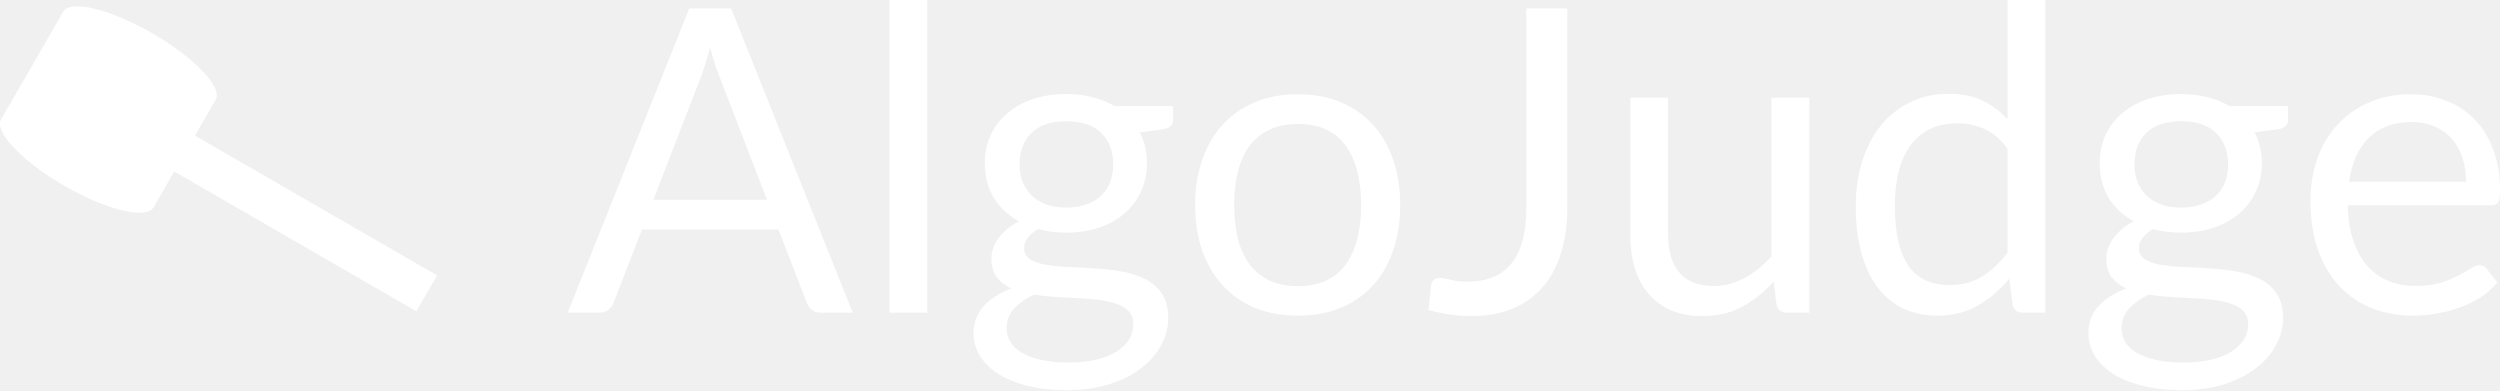
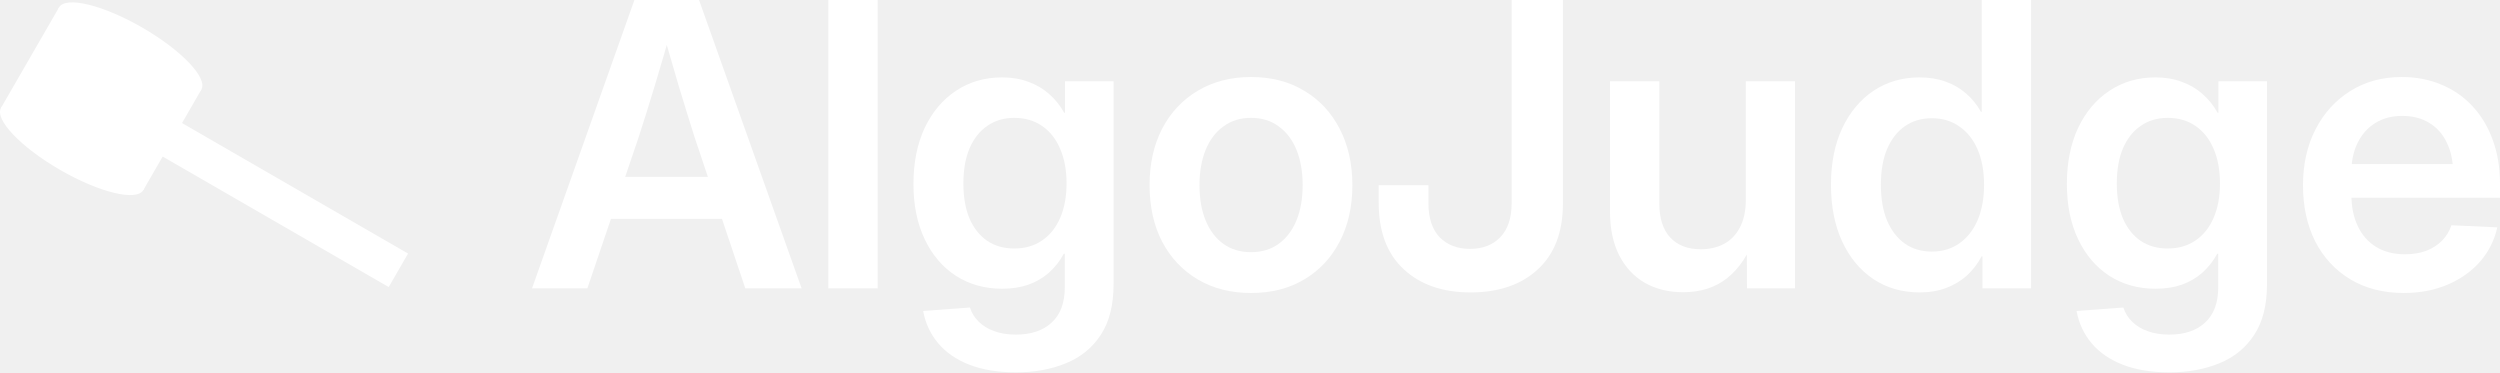
- <svg xmlns="http://www.w3.org/2000/svg" width="241.431mm" height="37.679mm" viewBox="0 0 241.431 37.679" version="1.1" id="svg3293">
+ <svg xmlns="http://www.w3.org/2000/svg" width="258.614mm" height="38.518mm" viewBox="0 0 258.614 38.518" version="1.1" id="svg3293">
  <defs id="defs3290" />
-   <g id="logo" fill="#ffffff" transform="translate(-25.385,-23.3035)">
+   <g id="logo" fill="#ffffff" transform="translate(-25.385,-23.6709)">
    <g id="gavel" transform="rotate(30,15,23)">
      <rect id="rect3466" width="17" height="12" x="30" y="16" />
      <rect id="rect3831" width="28" height="4" x="46" y="20" />
      <ellipse id="path3833" cx="38.5" cy="28" rx="8.5" ry="2.5" />
      <ellipse id="ellipse3835" cx="38.5" cy="16" rx="8.5" ry="2.5" />
    </g>
-     <g aria-label="AlgoJudge" id="text" style="font-size:41px;font-family:Lato;-inkscape-font-specification:'Lato, Normal';stroke-width:0.086">
-       <path d="m 107.737,53.5 h -3.075 q -0.533,0 -0.861,-0.267 -0.328,-0.267 -0.492,-0.676 l -2.747,-7.093 H 87.38 l -2.747,7.093 Q 84.49,52.926 84.141,53.213 83.793,53.5 83.28,53.5 H 80.205 L 91.951,24.123 H 95.99 Z M 88.487,42.594 H 99.454 L 94.842,30.642 q -0.451,-1.107 -0.881,-2.768 -0.226,0.841 -0.451,1.558 -0.205,0.697 -0.41,1.23 z" id="path135" />
-       <path d="M 114.932,23.303 V 53.5 h -3.649 V 23.303 Z" id="path137" />
-       <path d="m 128.36,32.385 q 1.353,0 2.522,0.307 1.189,0.287 2.152,0.861 h 5.638 v 1.353 q 0,0.676 -0.861,0.861 l -2.357,0.328 q 0.697,1.333 0.697,2.973 0,1.517 -0.595,2.768 -0.574,1.23 -1.619,2.111 -1.025,0.881 -2.46,1.353 -1.415,0.471 -3.116,0.471 -1.456,0 -2.747,-0.348 -0.656,0.41 -1.004,0.881 -0.328,0.471 -0.328,0.922 0,0.738 0.595,1.127 0.595,0.369 1.579,0.533 0.984,0.164 2.235,0.205 1.25,0.041 2.542,0.143 1.312,0.082 2.562,0.307 1.25,0.226 2.235,0.738 0.984,0.512 1.579,1.415 0.595,0.902 0.595,2.337 0,1.333 -0.676,2.583 -0.656,1.25 -1.907,2.214 -1.25,0.984 -3.054,1.558 -1.804,0.595 -4.08,0.595 -2.276,0 -3.998,-0.451 -1.702,-0.451 -2.829,-1.21 -1.127,-0.758 -1.702,-1.763 -0.553,-0.984 -0.553,-2.071 0,-1.538 0.964,-2.603 0.984,-1.087 2.686,-1.722 -0.881,-0.41 -1.415,-1.087 -0.512,-0.697 -0.512,-1.845 0,-0.451 0.164,-0.922 0.164,-0.492 0.492,-0.964 0.348,-0.471 0.841,-0.902 0.492,-0.43 1.148,-0.758 -1.538,-0.861 -2.419,-2.276 -0.861,-1.435 -0.861,-3.341 0,-1.517 0.574,-2.747 0.595,-1.25 1.64,-2.111 1.046,-0.881 2.481,-1.353 1.456,-0.471 3.178,-0.471 z m 6.478,22.242 q 0,-0.779 -0.43,-1.25 -0.43,-0.471 -1.169,-0.718 -0.738,-0.267 -1.702,-0.39 -0.964,-0.123 -2.03,-0.164 -1.066,-0.061 -2.173,-0.123 -1.107,-0.061 -2.111,-0.226 -1.169,0.553 -1.907,1.353 -0.718,0.799 -0.718,1.907 0,0.697 0.348,1.292 0.369,0.615 1.107,1.046 0.738,0.451 1.845,0.697 1.127,0.267 2.644,0.267 1.476,0 2.644,-0.267 1.169,-0.267 1.968,-0.758 0.82,-0.492 1.25,-1.169 0.43,-0.676 0.43,-1.496 z m -6.478,-11.275 q 1.107,0 1.948,-0.307 0.861,-0.307 1.435,-0.861 0.574,-0.553 0.861,-1.312 0.287,-0.779 0.287,-1.702 0,-1.907 -1.169,-3.034 -1.148,-1.127 -3.362,-1.127 -2.193,0 -3.362,1.127 -1.148,1.127 -1.148,3.034 0,0.922 0.287,1.702 0.307,0.758 0.881,1.312 0.574,0.553 1.415,0.861 0.841,0.307 1.927,0.307 z" id="path139" />
-       <path d="m 150.725,32.406 q 2.276,0 4.1,0.758 1.845,0.758 3.116,2.152 1.292,1.394 1.968,3.382 0.697,1.968 0.697,4.407 0,2.46 -0.697,4.428 -0.676,1.968 -1.968,3.362 -1.271,1.394 -3.116,2.152 -1.825,0.738 -4.1,0.738 -2.276,0 -4.12,-0.738 -1.825,-0.758 -3.116,-2.152 -1.292,-1.394 -1.988,-3.362 -0.697,-1.968 -0.697,-4.428 0,-2.439 0.697,-4.407 0.697,-1.988 1.988,-3.382 1.292,-1.394 3.116,-2.152 1.845,-0.758 4.12,-0.758 z m 0,18.532 q 3.075,0 4.592,-2.05 1.517,-2.071 1.517,-5.761 0,-3.711 -1.517,-5.781 -1.517,-2.071 -4.592,-2.071 -1.558,0 -2.706,0.533 -1.148,0.533 -1.927,1.538 -0.758,1.004 -1.148,2.481 -0.369,1.456 -0.369,3.3 0,1.845 0.369,3.3 0.39,1.456 1.148,2.46 0.779,0.984 1.927,1.517 1.148,0.533 2.706,0.533 z" id="path141" />
-       <path d="m 176.74,43.352 q 0,2.46 -0.615,4.407 -0.595,1.948 -1.784,3.3 -1.169,1.333 -2.89,2.05 -1.722,0.718 -3.957,0.718 -1.988,0 -4.141,-0.574 0.041,-0.595 0.102,-1.169 0.061,-0.595 0.123,-1.169 0.041,-0.348 0.246,-0.553 0.226,-0.226 0.656,-0.226 0.369,0 0.984,0.184 0.615,0.184 1.64,0.184 1.353,0 2.398,-0.41 1.066,-0.41 1.784,-1.271 0.738,-0.861 1.107,-2.193 0.39,-1.353 0.39,-3.198 v -19.311 h 3.957 z" id="path143" />
-       <path d="m 186.477,32.733 v 13.243 q 0,2.357 1.087,3.649 1.087,1.292 3.28,1.292 1.599,0 3.014,-0.758 1.415,-0.758 2.603,-2.111 V 32.733 h 3.649 V 53.5 h -2.173 q -0.779,0 -0.984,-0.758 l -0.287,-2.235 q -1.353,1.496 -3.034,2.419 -1.681,0.902 -3.854,0.902 -1.702,0 -3.014,-0.553 -1.292,-0.574 -2.173,-1.599 -0.881,-1.025 -1.333,-2.481 -0.43,-1.456 -0.43,-3.219 v -13.243 z" id="path145" />
-       <path d="m 220.733,53.5 q -0.779,0 -0.984,-0.758 l -0.328,-2.522 q -1.333,1.619 -3.054,2.603 -1.702,0.964 -3.916,0.964 -1.784,0 -3.239,-0.676 -1.456,-0.697 -2.481,-2.03 -1.025,-1.333 -1.579,-3.321 -0.553,-1.988 -0.553,-4.572 0,-2.296 0.615,-4.264 0.615,-1.988 1.763,-3.444 1.169,-1.456 2.829,-2.276 1.661,-0.841 3.772,-0.841 1.907,0 3.26,0.656 1.353,0.635 2.419,1.804 v -11.521 h 3.649 V 53.5 Z m -7.072,-2.665 q 1.784,0 3.116,-0.82 1.353,-0.82 2.481,-2.317 v -10.045 q -1.004,-1.353 -2.214,-1.886 -1.189,-0.553 -2.644,-0.553 -2.911,0 -4.469,2.071 -1.558,2.071 -1.558,5.904 0,2.03 0.348,3.485 0.348,1.435 1.025,2.378 0.676,0.922 1.661,1.353 0.984,0.43 2.255,0.43 z" id="path147" />
-       <path d="m 236.026,32.385 q 1.353,0 2.522,0.307 1.189,0.287 2.152,0.861 h 5.638 v 1.353 q 0,0.676 -0.861,0.861 l -2.357,0.328 q 0.697,1.333 0.697,2.973 0,1.517 -0.595,2.768 -0.574,1.23 -1.619,2.111 -1.025,0.881 -2.46,1.353 -1.415,0.471 -3.116,0.471 -1.456,0 -2.747,-0.348 -0.656,0.41 -1.004,0.881 -0.328,0.471 -0.328,0.922 0,0.738 0.595,1.127 0.595,0.369 1.579,0.533 0.984,0.164 2.235,0.205 1.25,0.041 2.542,0.143 1.312,0.082 2.562,0.307 1.25,0.226 2.235,0.738 0.984,0.512 1.579,1.415 0.595,0.902 0.595,2.337 0,1.333 -0.676,2.583 -0.656,1.25 -1.907,2.214 -1.25,0.984 -3.054,1.558 -1.804,0.595 -4.08,0.595 -2.276,0 -3.998,-0.451 -1.702,-0.451 -2.829,-1.21 -1.127,-0.758 -1.702,-1.763 -0.553,-0.984 -0.553,-2.071 0,-1.538 0.964,-2.603 0.984,-1.087 2.686,-1.722 -0.881,-0.41 -1.415,-1.087 -0.512,-0.697 -0.512,-1.845 0,-0.451 0.164,-0.922 0.164,-0.492 0.492,-0.964 0.348,-0.471 0.841,-0.902 0.492,-0.43 1.148,-0.758 -1.538,-0.861 -2.419,-2.276 -0.861,-1.435 -0.861,-3.341 0,-1.517 0.574,-2.747 0.595,-1.25 1.64,-2.111 1.046,-0.881 2.481,-1.353 1.456,-0.471 3.178,-0.471 z m 6.478,22.242 q 0,-0.779 -0.43,-1.25 -0.43,-0.471 -1.169,-0.718 -0.738,-0.267 -1.702,-0.39 -0.964,-0.123 -2.03,-0.164 -1.066,-0.061 -2.173,-0.123 -1.107,-0.061 -2.111,-0.226 -1.169,0.553 -1.907,1.353 -0.718,0.799 -0.718,1.907 0,0.697 0.348,1.292 0.369,0.615 1.107,1.046 0.738,0.451 1.845,0.697 1.127,0.267 2.644,0.267 1.476,0 2.644,-0.267 1.169,-0.267 1.968,-0.758 0.82,-0.492 1.25,-1.169 0.43,-0.676 0.43,-1.496 z m -6.478,-11.275 q 1.107,0 1.948,-0.307 0.861,-0.307 1.435,-0.861 0.574,-0.553 0.861,-1.312 0.287,-0.779 0.287,-1.702 0,-1.907 -1.169,-3.034 -1.148,-1.127 -3.362,-1.127 -2.193,0 -3.362,1.127 -1.148,1.127 -1.148,3.034 0,0.922 0.287,1.702 0.307,0.758 0.881,1.312 0.574,0.553 1.415,0.861 0.841,0.307 1.927,0.307 z" id="path149" />
-       <path d="m 258.207,32.406 q 1.865,0 3.444,0.635 1.579,0.615 2.727,1.804 1.148,1.169 1.784,2.911 0.656,1.722 0.656,3.936 0,0.861 -0.184,1.148 -0.184,0.287 -0.697,0.287 h -13.817 q 0.041,1.968 0.533,3.424 0.492,1.456 1.353,2.439 0.861,0.964 2.05,1.456 1.189,0.471 2.665,0.471 1.373,0 2.357,-0.307 1.004,-0.328 1.722,-0.697 0.718,-0.369 1.189,-0.676 0.492,-0.328 0.841,-0.328 0.451,0 0.697,0.348 l 1.025,1.333 q -0.676,0.82 -1.619,1.435 -0.943,0.595 -2.03,0.984 -1.066,0.39 -2.214,0.574 -1.148,0.205 -2.276,0.205 -2.152,0 -3.977,-0.718 -1.804,-0.738 -3.136,-2.132 -1.312,-1.415 -2.05,-3.485 -0.738,-2.071 -0.738,-4.756 0,-2.173 0.656,-4.059 0.676,-1.886 1.927,-3.26 1.25,-1.394 3.054,-2.173 1.804,-0.799 4.059,-0.799 z m 0.082,2.686 q -2.644,0 -4.162,1.538 -1.517,1.517 -1.886,4.223 h 11.296 q 0,-1.271 -0.348,-2.317 -0.348,-1.066 -1.025,-1.825 -0.676,-0.779 -1.661,-1.189 -0.964,-0.43 -2.214,-0.43 z" id="path151" />
+     <g aria-label="AlgoJudge" id="text" style="font-weight:600;font-size:41px;font-family:'Inter 28pt';-inkscape-font-specification:'Inter 28pt, Semi-Bold';letter-spacing:0px;stroke-width:0.086">
+       <path d="M 80.42,53.5 91.011,23.671 h 6.687 L 108.308,53.5 h -5.826 L 97.237,37.865 Q 96.456,35.402 95.595,32.56 94.754,29.717 93.653,25.893 h 1.401 q -1.081,3.824 -1.942,6.667 -0.861,2.843 -1.662,5.305 L 86.146,53.5 Z m 6.266,-7.187 V 41.969 h 15.375 v 4.344 z" id="path554" />
+       <path d="M 116.175,23.671 V 53.5 h -5.105 V 23.671 Z" id="path556" />
+       <path d="m 130.469,62.188 q -2.763,0 -4.785,-0.781 -2.022,-0.781 -3.243,-2.222 -1.201,-1.421 -1.562,-3.343 l 4.845,-0.36 q 0.26,0.841 0.901,1.461 0.641,0.641 1.602,0.981 0.961,0.36 2.242,0.36 2.382,0 3.724,-1.261 1.341,-1.241 1.341,-3.644 v -3.463 h -0.1 q -0.621,1.141 -1.542,1.962 -0.901,0.801 -2.122,1.241 -1.201,0.42 -2.723,0.42 -2.703,0 -4.785,-1.341 -2.062,-1.341 -3.223,-3.784 -1.161,-2.442 -1.161,-5.706 0,-3.323 1.161,-5.806 1.181,-2.482 3.243,-3.844 2.082,-1.381 4.765,-1.381 1.501,0 2.723,0.46 1.221,0.44 2.142,1.261 0.941,0.821 1.562,1.942 h 0.08 v -3.263 h 5.025 V 53.08 q 0,3.223 -1.321,5.225 -1.301,2.002 -3.604,2.943 -2.282,0.941 -5.185,0.941 z m -0.16,-12.812 q 1.662,0 2.863,-0.821 1.221,-0.821 1.882,-2.342 0.661,-1.521 0.661,-3.563 0,-2.062 -0.661,-3.583 -0.641,-1.521 -1.862,-2.362 -1.221,-0.841 -2.883,-0.841 -1.602,0 -2.783,0.821 -1.181,0.801 -1.842,2.322 -0.641,1.501 -0.641,3.644 0,2.122 0.641,3.644 0.661,1.501 1.842,2.302 1.181,0.781 2.783,0.781 z" id="path558" />
+       <path d="m 154.793,53.98 q -3.123,0 -5.505,-1.401 -2.362,-1.401 -3.684,-3.904 -1.301,-2.522 -1.301,-5.846 0,-3.323 1.301,-5.846 1.321,-2.522 3.684,-3.924 2.382,-1.421 5.505,-1.421 3.163,0 5.505,1.421 2.362,1.401 3.664,3.924 1.321,2.522 1.321,5.846 0,3.323 -1.321,5.846 -1.301,2.502 -3.664,3.904 -2.342,1.401 -5.505,1.401 z m 0,-4.224 q 1.682,0 2.863,-0.861 1.201,-0.861 1.842,-2.422 0.641,-1.562 0.641,-3.644 0,-2.102 -0.641,-3.664 -0.641,-1.562 -1.842,-2.422 -1.181,-0.881 -2.863,-0.881 -1.642,0 -2.843,0.881 -1.201,0.861 -1.842,2.422 -0.641,1.562 -0.641,3.664 0,2.102 0.641,3.664 0.641,1.542 1.822,2.402 1.201,0.861 2.863,0.861 z" id="path560" />
+       <path d="m 177.495,53.92 q -4.324,0 -6.907,-2.402 -2.583,-2.402 -2.583,-6.867 V 42.83 h 5.145 v 1.862 q 0,2.302 1.161,3.523 1.181,1.201 3.143,1.201 1.962,0 3.123,-1.201 1.181,-1.221 1.181,-3.523 V 23.671 h 5.305 v 21.041 q 0,4.444 -2.603,6.827 -2.583,2.382 -6.967,2.382 z" id="path562" />
+       <path d="m 199.497,53.9 q -2.222,0 -3.944,-0.961 -1.702,-0.981 -2.663,-2.843 -0.961,-1.882 -0.961,-4.584 V 32.079 h 5.105 v 12.632 q 0,2.302 1.121,3.523 1.141,1.221 3.163,1.221 1.341,0 2.382,-0.541 1.061,-0.561 1.662,-1.702 0.621,-1.161 0.621,-2.923 V 32.079 h 5.085 V 53.5 h -4.965 l -0.02,-5.405 h 0.861 q -1.001,2.823 -2.863,4.324 -1.842,1.481 -4.584,1.481 z" id="path564" />
+       <path d="m 223.98,53.92 q -2.743,0 -4.805,-1.381 -2.062,-1.381 -3.223,-3.884 -1.161,-2.502 -1.161,-5.866 0,-3.363 1.161,-5.846 1.181,-2.502 3.243,-3.884 2.082,-1.381 4.745,-1.381 1.521,0 2.723,0.44 1.221,0.44 2.122,1.241 0.921,0.801 1.521,1.882 h 0.08 V 23.671 h 5.105 V 53.5 h -5.025 v -3.303 h -0.1 q -0.601,1.141 -1.521,1.982 -0.921,0.821 -2.142,1.281 -1.221,0.46 -2.723,0.46 z m 1.241,-4.224 q 1.662,0 2.863,-0.861 1.221,-0.861 1.882,-2.402 0.661,-1.562 0.661,-3.644 0,-2.102 -0.661,-3.644 -0.661,-1.542 -1.882,-2.382 -1.201,-0.861 -2.863,-0.861 -1.602,0 -2.783,0.821 -1.181,0.821 -1.842,2.362 -0.641,1.521 -0.641,3.704 0,2.162 0.641,3.704 0.661,1.542 1.842,2.382 1.181,0.821 2.783,0.821 z" id="path566" />
+       <path d="m 249.786,62.188 q -2.763,0 -4.785,-0.781 -2.022,-0.781 -3.243,-2.222 -1.201,-1.421 -1.562,-3.343 l 4.845,-0.36 q 0.26,0.841 0.901,1.461 0.641,0.641 1.602,0.981 0.961,0.36 2.242,0.36 2.382,0 3.724,-1.261 1.341,-1.241 1.341,-3.644 v -3.463 h -0.1 q -0.621,1.141 -1.542,1.962 -0.901,0.801 -2.122,1.241 -1.201,0.42 -2.723,0.42 -2.703,0 -4.785,-1.341 -2.062,-1.341 -3.223,-3.784 -1.161,-2.442 -1.161,-5.706 0,-3.323 1.161,-5.806 1.181,-2.482 3.243,-3.844 2.082,-1.381 4.765,-1.381 1.501,0 2.723,0.46 1.221,0.44 2.142,1.261 0.941,0.821 1.562,1.942 h 0.08 v -3.263 h 5.025 V 53.08 q 0,3.223 -1.321,5.225 -1.301,2.002 -3.604,2.943 -2.282,0.941 -5.185,0.941 z m -0.16,-12.812 q 1.662,0 2.863,-0.821 1.221,-0.821 1.882,-2.342 0.661,-1.521 0.661,-3.563 0,-2.062 -0.661,-3.583 -0.641,-1.521 -1.862,-2.362 -1.221,-0.841 -2.883,-0.841 -1.602,0 -2.783,0.821 -1.181,0.801 -1.842,2.322 -0.641,1.501 -0.641,3.644 0,2.122 0.641,3.644 0.661,1.501 1.842,2.302 1.181,0.781 2.783,0.781 z" id="path568" />
+       <path d="m 274.069,53.98 q -3.203,0 -5.565,-1.421 -2.342,-1.421 -3.624,-3.924 -1.261,-2.522 -1.261,-5.786 0,-3.283 1.301,-5.806 1.301,-2.522 3.604,-3.964 2.302,-1.441 5.305,-1.441 2.242,0 4.084,0.781 1.862,0.761 3.223,2.222 1.361,1.441 2.102,3.483 0.761,2.042 0.761,4.584 v 1.421 h -18.258 v -3.483 h 15.695 l -2.282,0.961 q 0,-1.822 -0.641,-3.143 -0.621,-1.341 -1.802,-2.062 -1.181,-0.741 -2.823,-0.741 -1.622,0 -2.803,0.741 -1.181,0.741 -1.822,2.062 -0.641,1.301 -0.641,3.063 v 2.242 q 0,1.882 0.661,3.283 0.661,1.401 1.902,2.162 1.241,0.761 2.983,0.761 1.241,0 2.202,-0.36 0.981,-0.38 1.642,-1.061 0.661,-0.681 0.961,-1.582 l 4.745,0.22 q -0.44,2.002 -1.782,3.543 -1.341,1.521 -3.363,2.382 -2.022,0.861 -4.504,0.861 z" id="path570" />
    </g>
  </g>
</svg>
